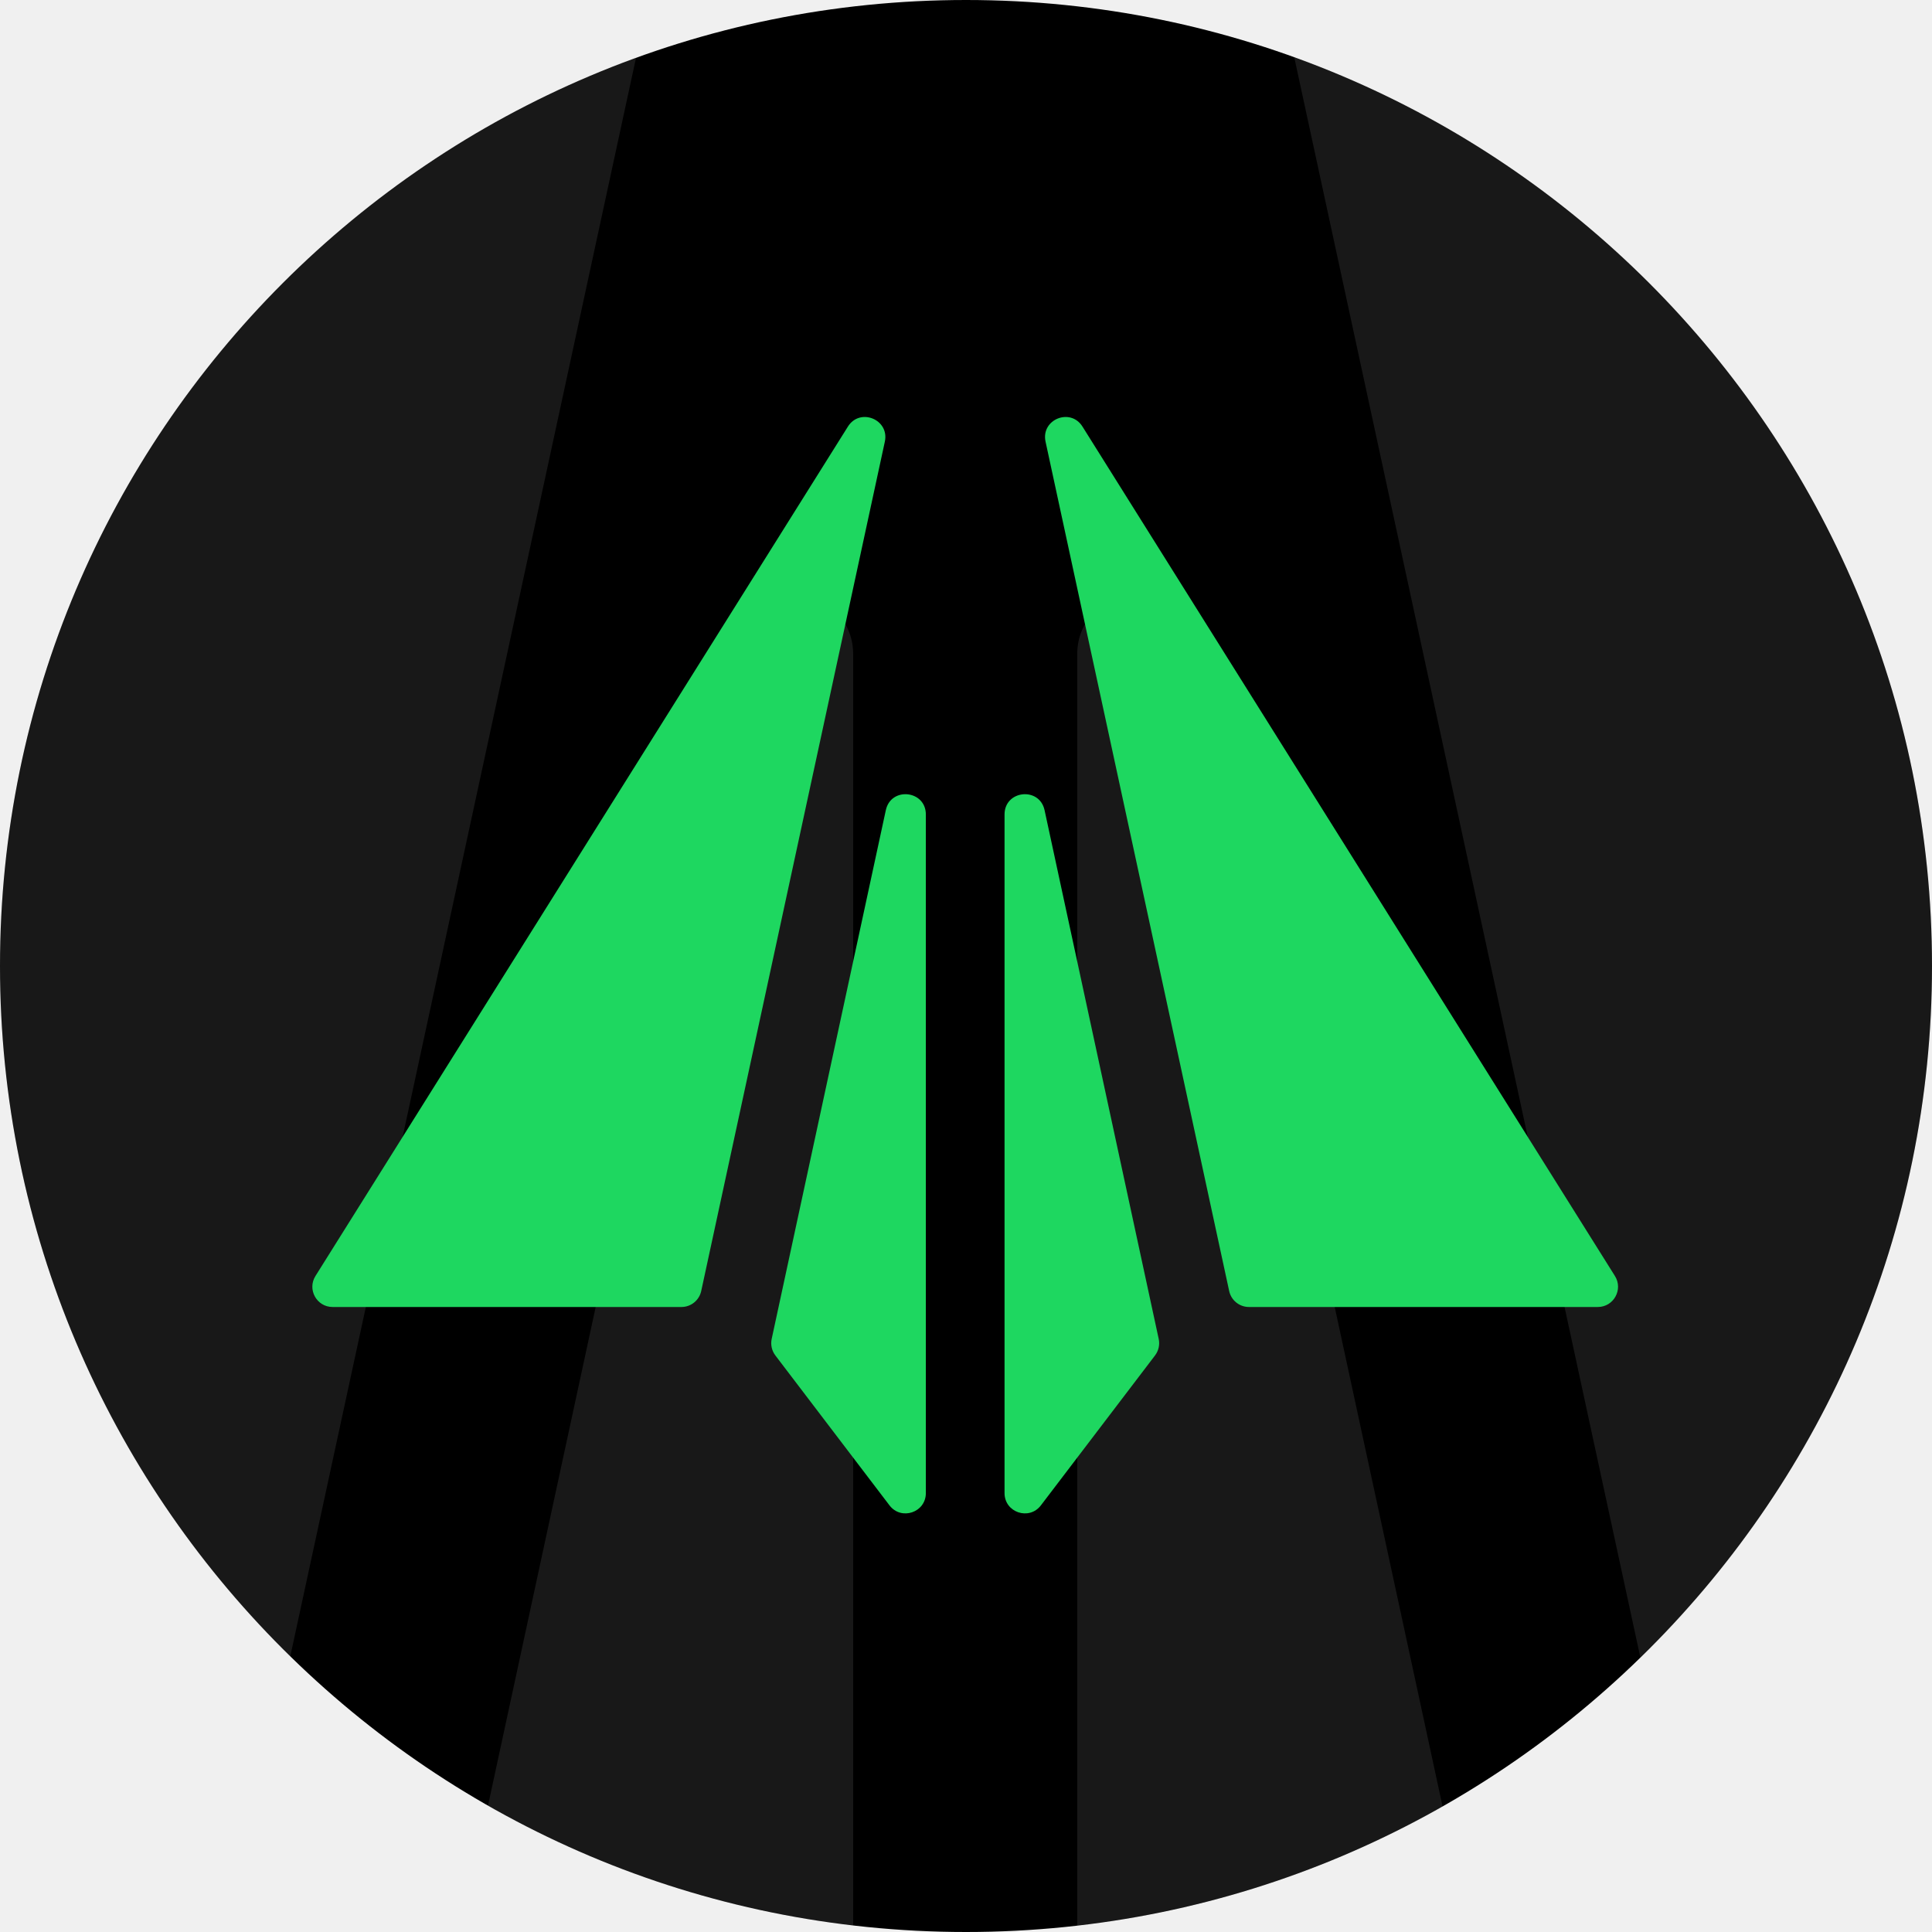
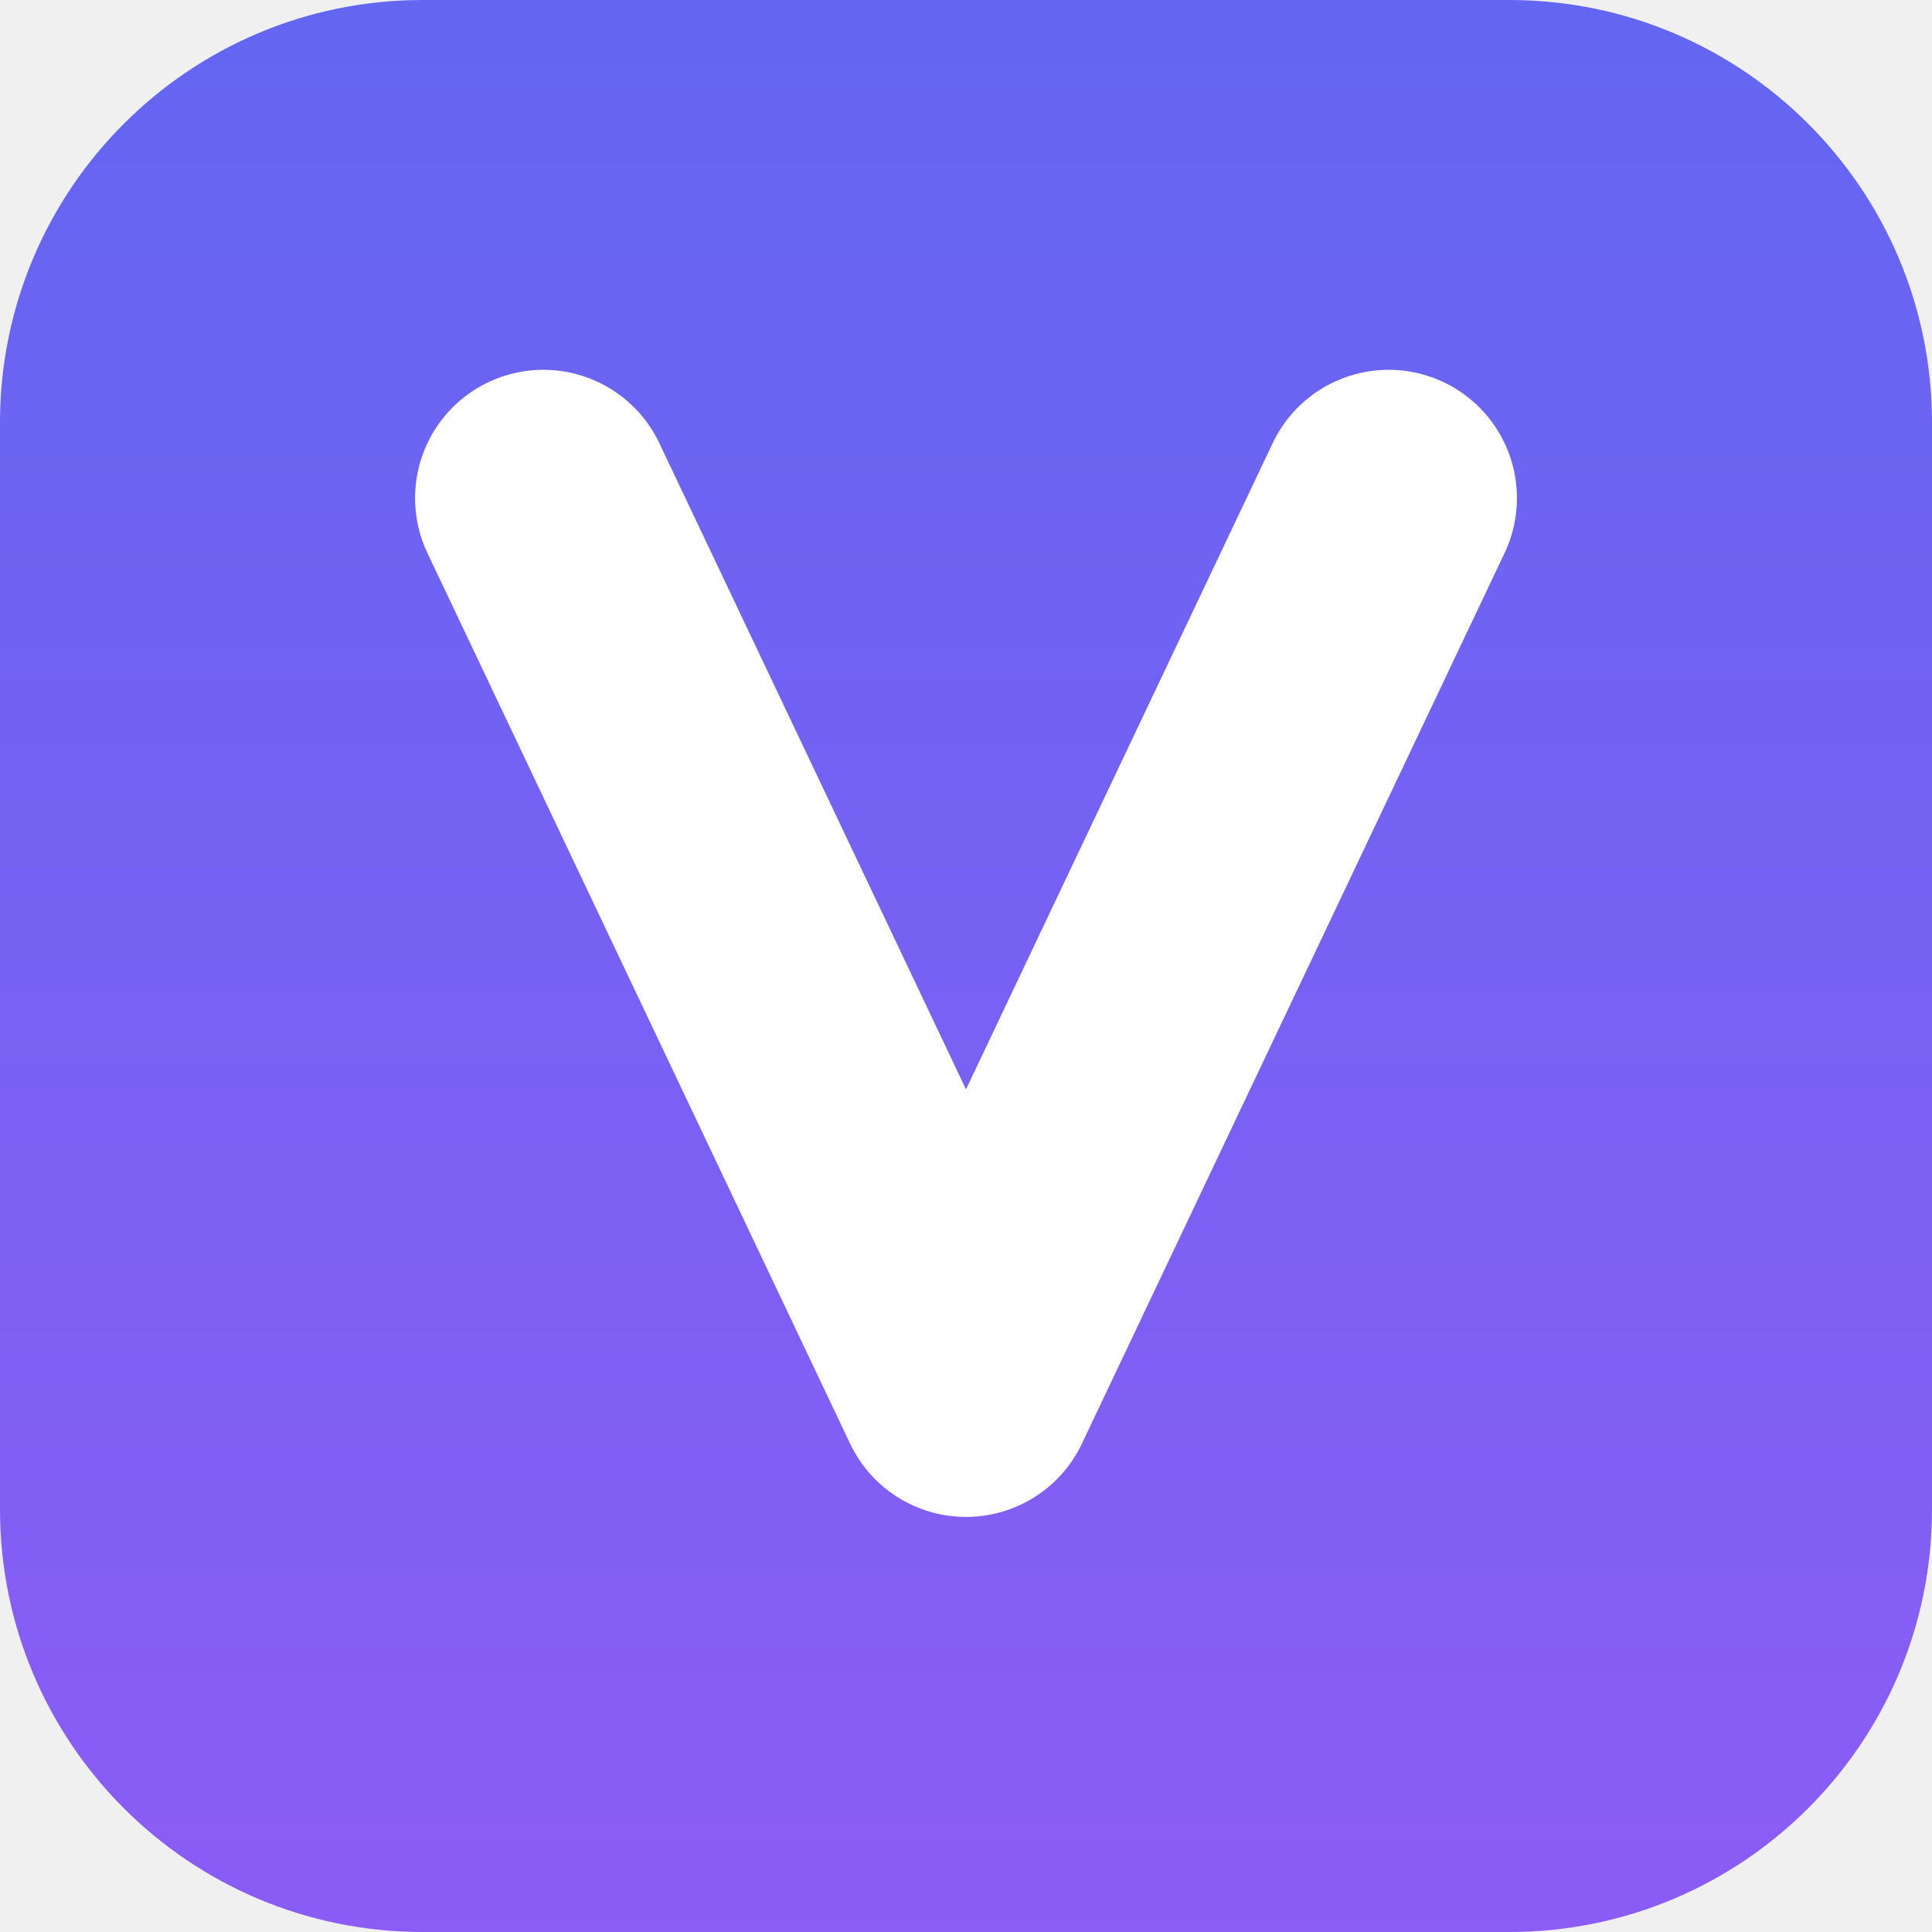
- <svg xmlns="http://www.w3.org/2000/svg" width="1200" height="1200" viewBox="0 0 1200 1200" fill="none">
-   <g clip-path="url(#clip0_1177_59)">
-     <rect width="1200" height="1200" rx="600" fill="black" />
-     <g opacity="0.1">
-       <path d="M806.896 -279.064C785.598 -313.026 733.108 -291.661 741.582 -252.479L1066.32 1248.94C1069.88 1265.41 1084.45 1277.16 1101.31 1277.16H1718.15C1746.29 1277.16 1763.42 1246.19 1748.47 1222.35L806.896 -279.064Z" fill="#F6F6F6" />
-       <path d="M669.079 1606.13C669.079 1640.4 712.592 1655.08 733.354 1627.82L935.184 1362.81C941.526 1354.48 943.905 1343.8 941.696 1333.57L739.866 399.014C730.809 357.077 669.079 363.667 669.079 406.57L669.079 1606.13Z" fill="#F6F6F6" />
-       <path d="M392.104 -279.064C413.403 -313.026 465.892 -291.661 457.418 -252.479L132.68 1248.94C129.117 1265.41 114.546 1277.16 97.692 1277.16H-519.146C-547.286 1277.16 -564.423 1246.19 -549.473 1222.35L392.104 -279.064Z" fill="#F6F6F6" />
-       <path d="M529.921 1606.13C529.921 1640.4 486.408 1655.08 465.646 1627.82L263.816 1362.81C257.474 1354.48 255.095 1343.8 257.304 1333.57L459.134 399.014C468.191 357.077 529.921 363.667 529.921 406.57V1606.13Z" fill="#F6F6F6" />
-     </g>
-     <path d="M672.345 264.951C664.864 253.017 646.428 260.525 649.404 274.293L763.463 801.88C764.715 807.668 769.833 811.799 775.752 811.799H992.407C1002.29 811.799 1008.31 800.915 1003.06 792.538L672.345 264.951Z" fill="#1ED760" />
-     <path d="M623.939 927.397C623.939 939.438 639.222 944.597 646.514 935.018L717.404 841.895C719.631 838.969 720.467 835.214 719.691 831.618L648.801 503.223C645.62 488.487 623.939 490.802 623.939 505.878L623.939 927.397Z" fill="#1ED760" />
-     <path d="M526.655 264.951C534.136 253.017 552.572 260.525 549.596 274.293L435.537 801.88C434.285 807.668 429.167 811.799 423.248 811.799H206.593C196.709 811.799 190.69 800.915 195.941 792.538L526.655 264.951Z" fill="#1ED760" />
-     <path d="M575.061 927.397C575.061 939.438 559.778 944.597 552.486 935.018L481.596 841.895C479.369 838.969 478.533 835.214 479.309 831.618L550.199 503.223C553.38 488.487 575.061 490.802 575.061 505.878V927.397Z" fill="#1ED760" />
-   </g>
+ <svg xmlns="http://www.w3.org/2000/svg" width="256" height="256" viewBox="0 0 256 256">
  <defs>
-     <clipPath id="clip0_1177_59">
-       <rect width="1200" height="1200" rx="600" fill="white" />
-     </clipPath>
+     <linearGradient id="vg" x1="0" y1="0" x2="0" y2="1">
+       <stop offset="0" stop-color="#6366F1" />
+       <stop offset="1" stop-color="#8B5CF6" />
+     </linearGradient>
  </defs>
+   <rect x="0" y="0" width="256" height="256" rx="56" ry="56" fill="url(#vg)" />
+   <path d="M72 66 L128 184 L184 66" fill="none" stroke="#FFFFFF" stroke-width="34" stroke-linecap="round" stroke-linejoin="round" />
</svg>
